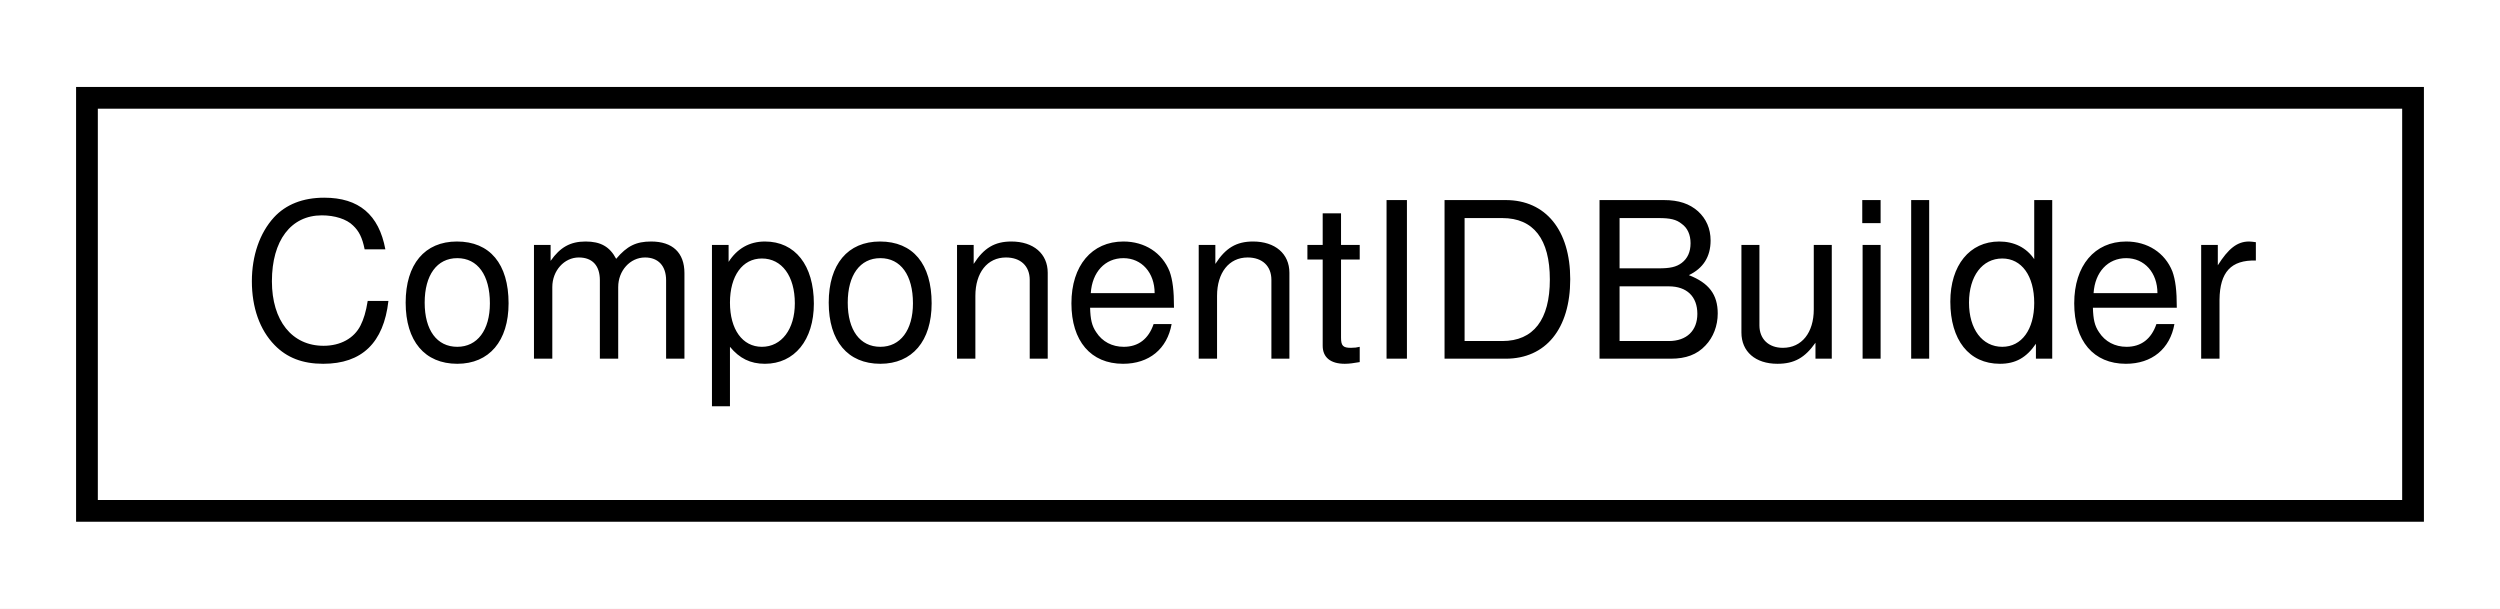
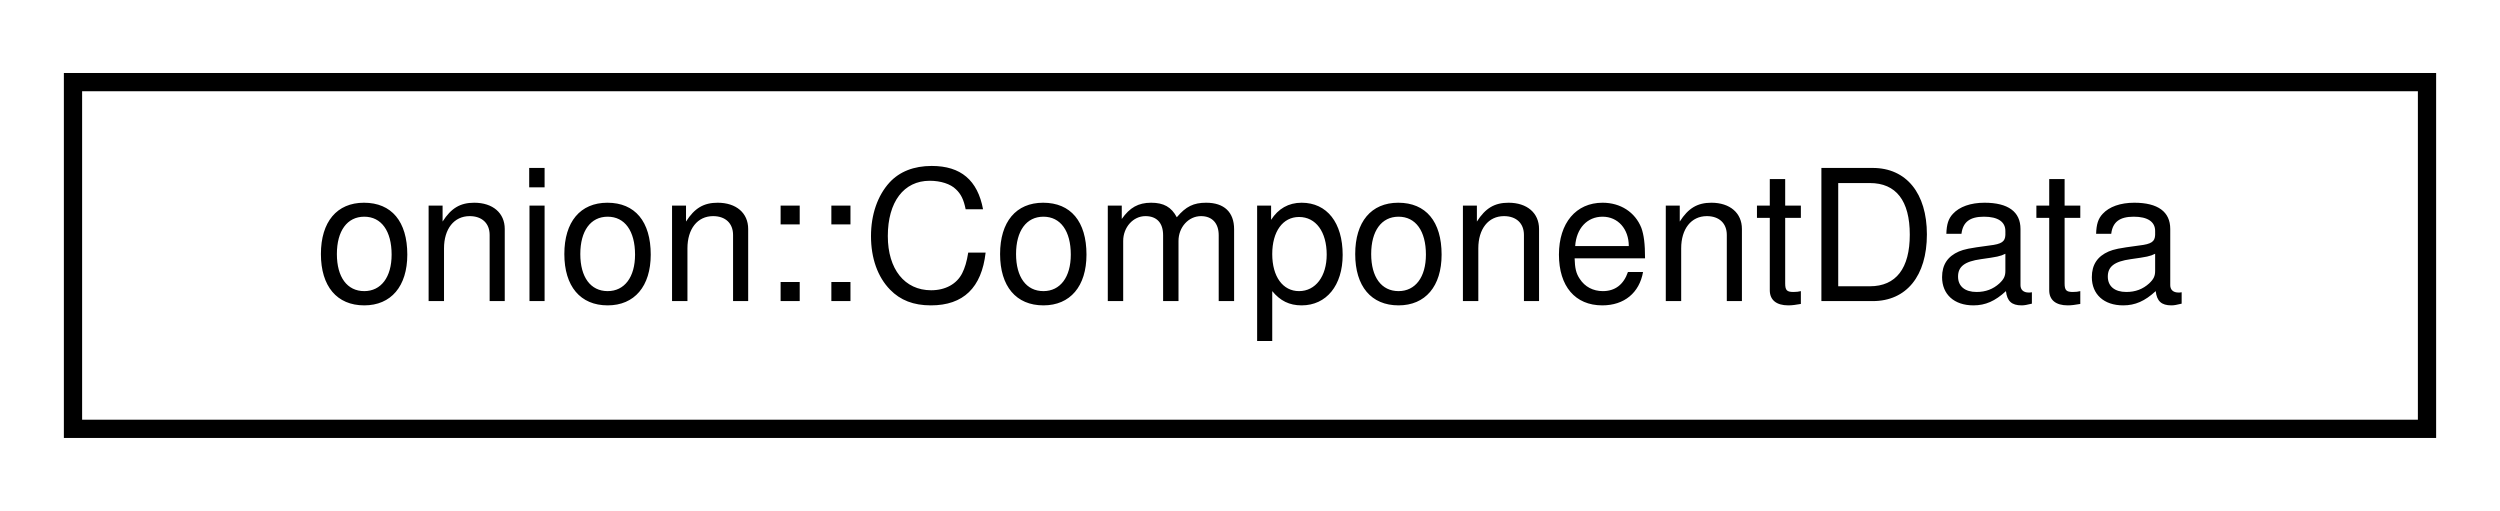
- <svg xmlns="http://www.w3.org/2000/svg" xmlns:xlink="http://www.w3.org/1999/xlink" width="115pt" height="28pt" viewBox="0.00 0.00 115.00 28.00">
+ <svg xmlns="http://www.w3.org/2000/svg" xmlns:xlink="http://www.w3.org/1999/xlink" width="137pt" height="28pt" viewBox="0.00 0.00 137.00 28.00">
  <g id="graph0" class="graph" transform="scale(1 1) rotate(0) translate(4 24)">
-     <polygon fill="white" stroke="none" points="-4,4 -4,-24 111,-24 111,4 -4,4" />
+     <polygon fill="white" stroke="transparent" points="-4,4 -4,-24 133,-24 133,4 -4,4" />
    <g id="node1" class="node">
      <g id="a_node1">
-         <a xlink:href="class_component_i_d_builder.html" target="_top" xlink:title="Builder to create a componentID.">
-           <polygon fill="white" stroke="black" points="0,-0.5 0,-19.5 107,-19.5 107,-0.5 0,-0.5" />
-           <text text-anchor="middle" x="53.5" y="-7.5" font-family="Helvetica,sans-Serif" font-size="10.00">ComponentIDBuilder</text>
+         <a xlink:href="classonion_1_1_component_data.html" target="_top" xlink:title="This class contains the data used to identify a component.">
+           <polygon fill="white" stroke="black" points="0,-0.5 0,-19.5 129,-19.5 129,-0.5 0,-0.5" />
+           <text text-anchor="middle" x="64.5" y="-7.5" font-family="Helvetica,sans-Serif" font-size="10.00">onion::ComponentData</text>
        </a>
      </g>
    </g>
  </g>
</svg>
